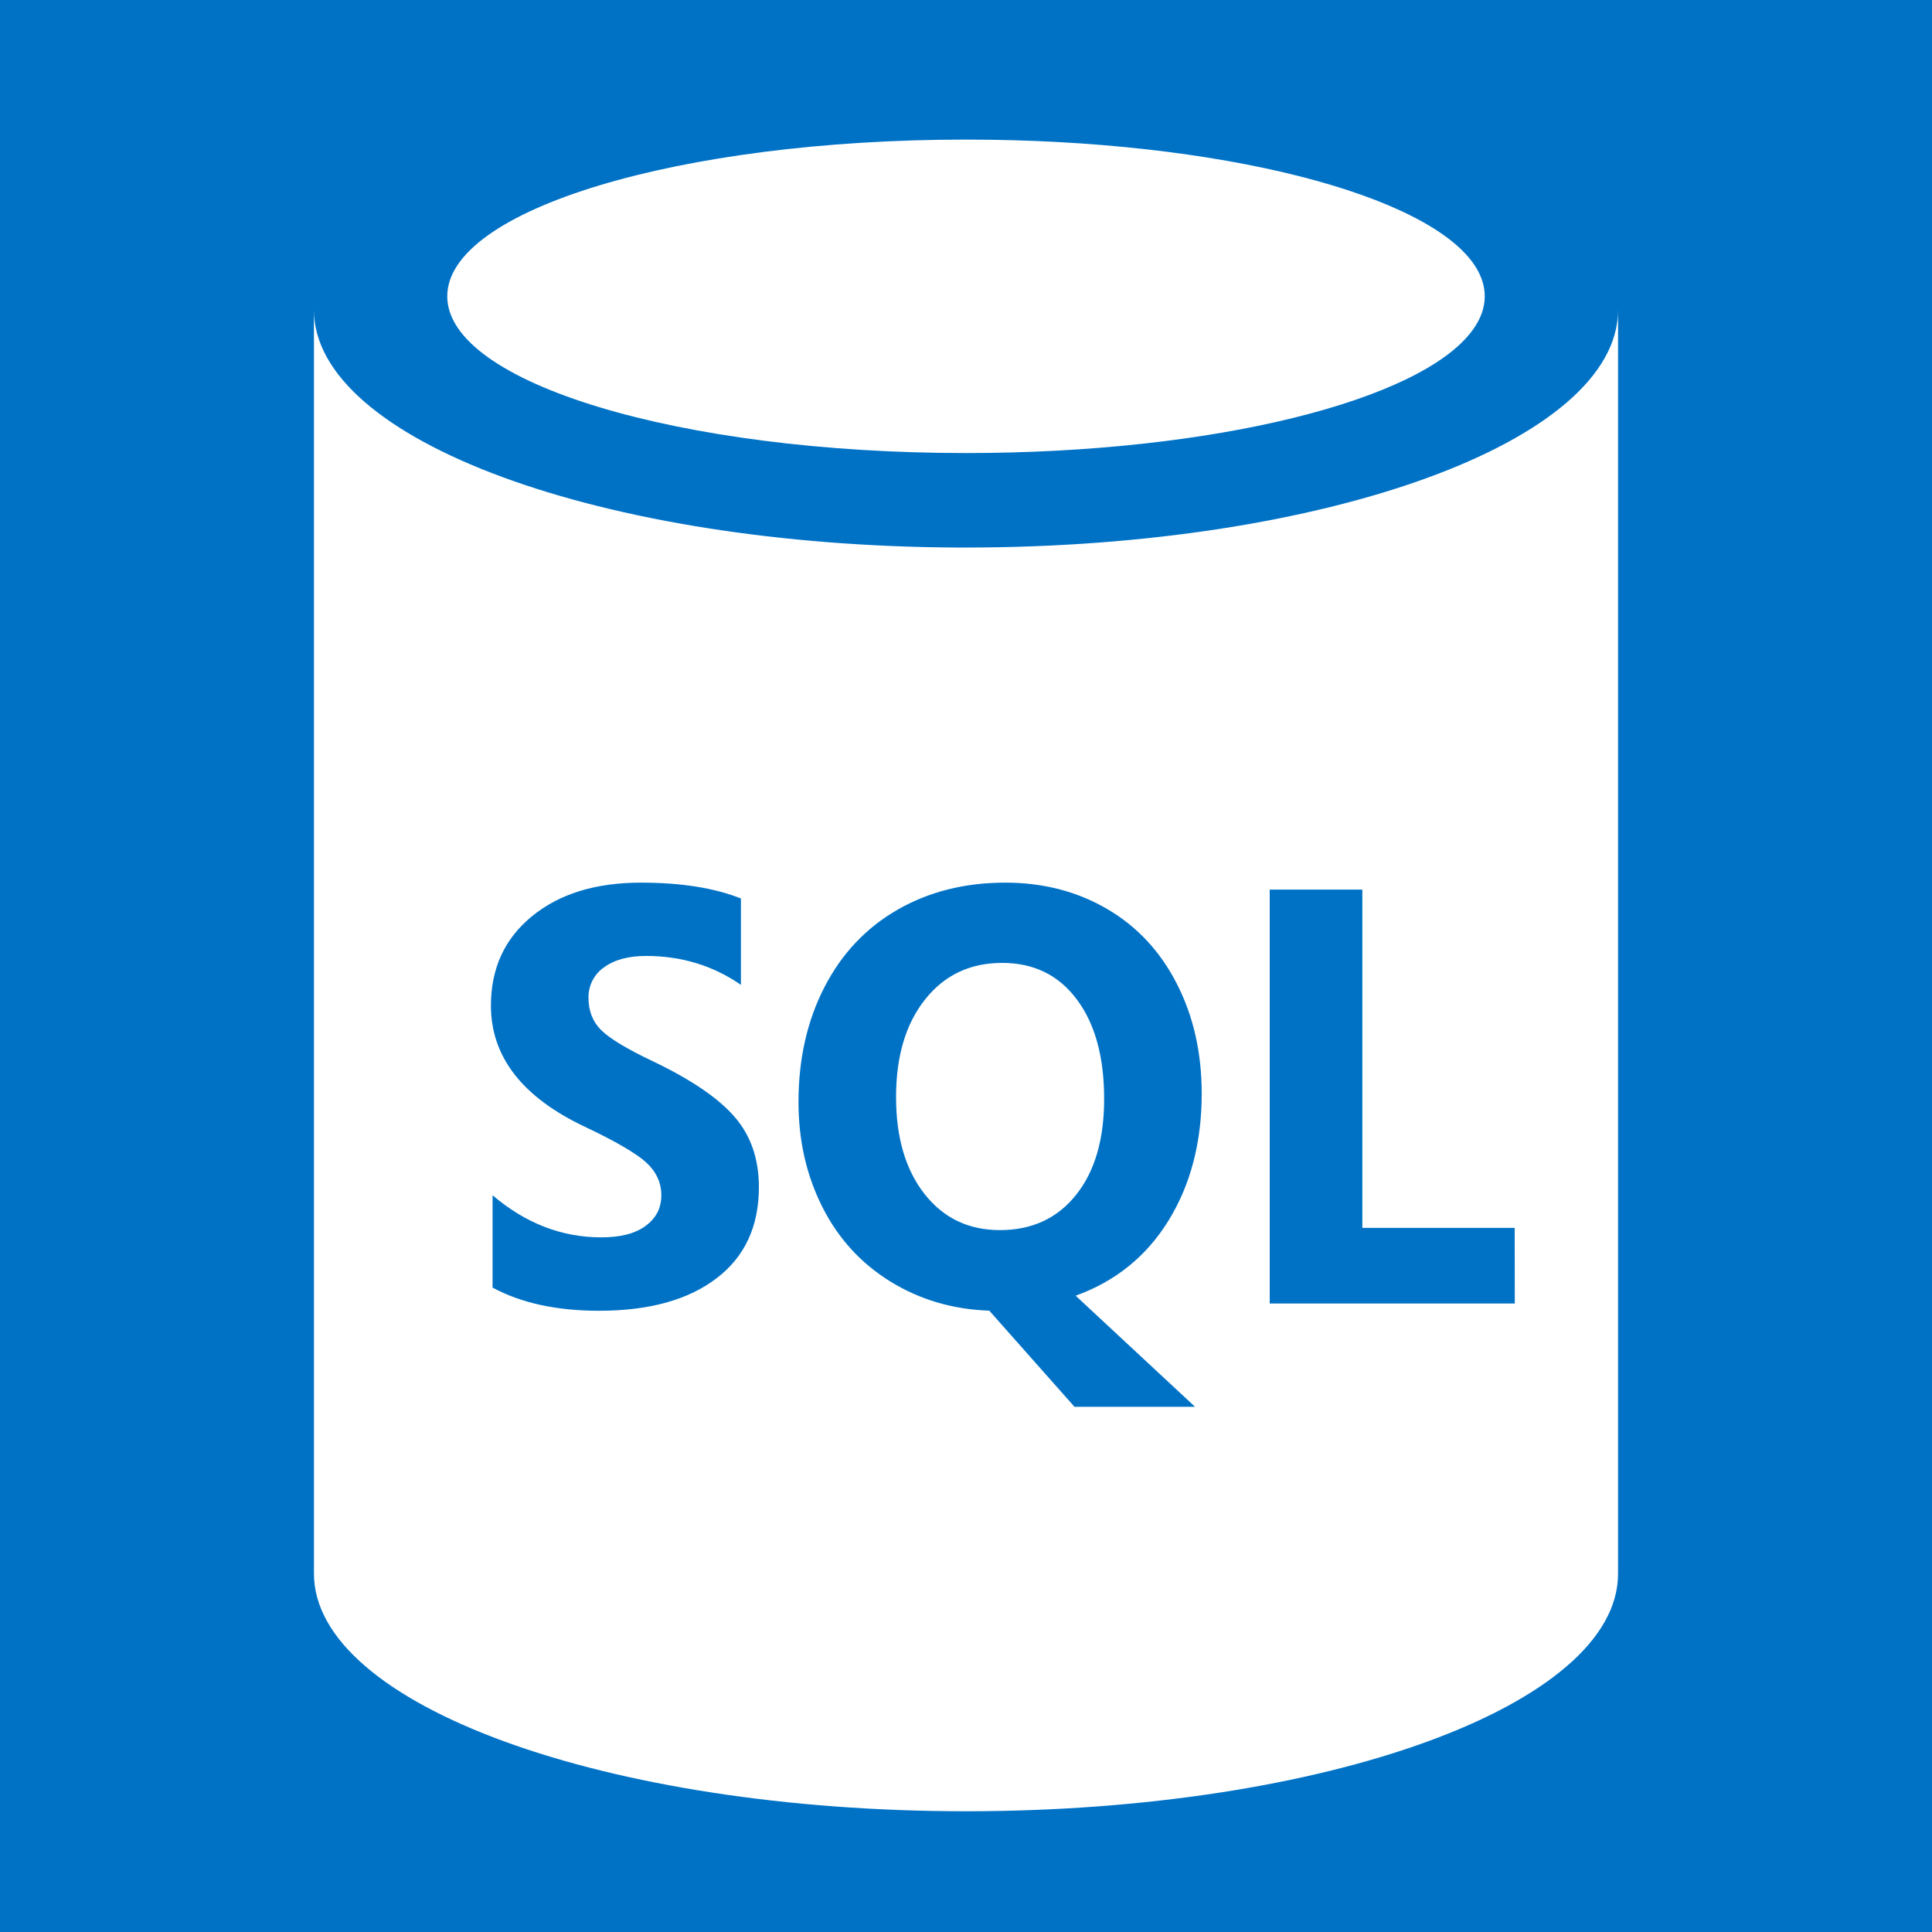
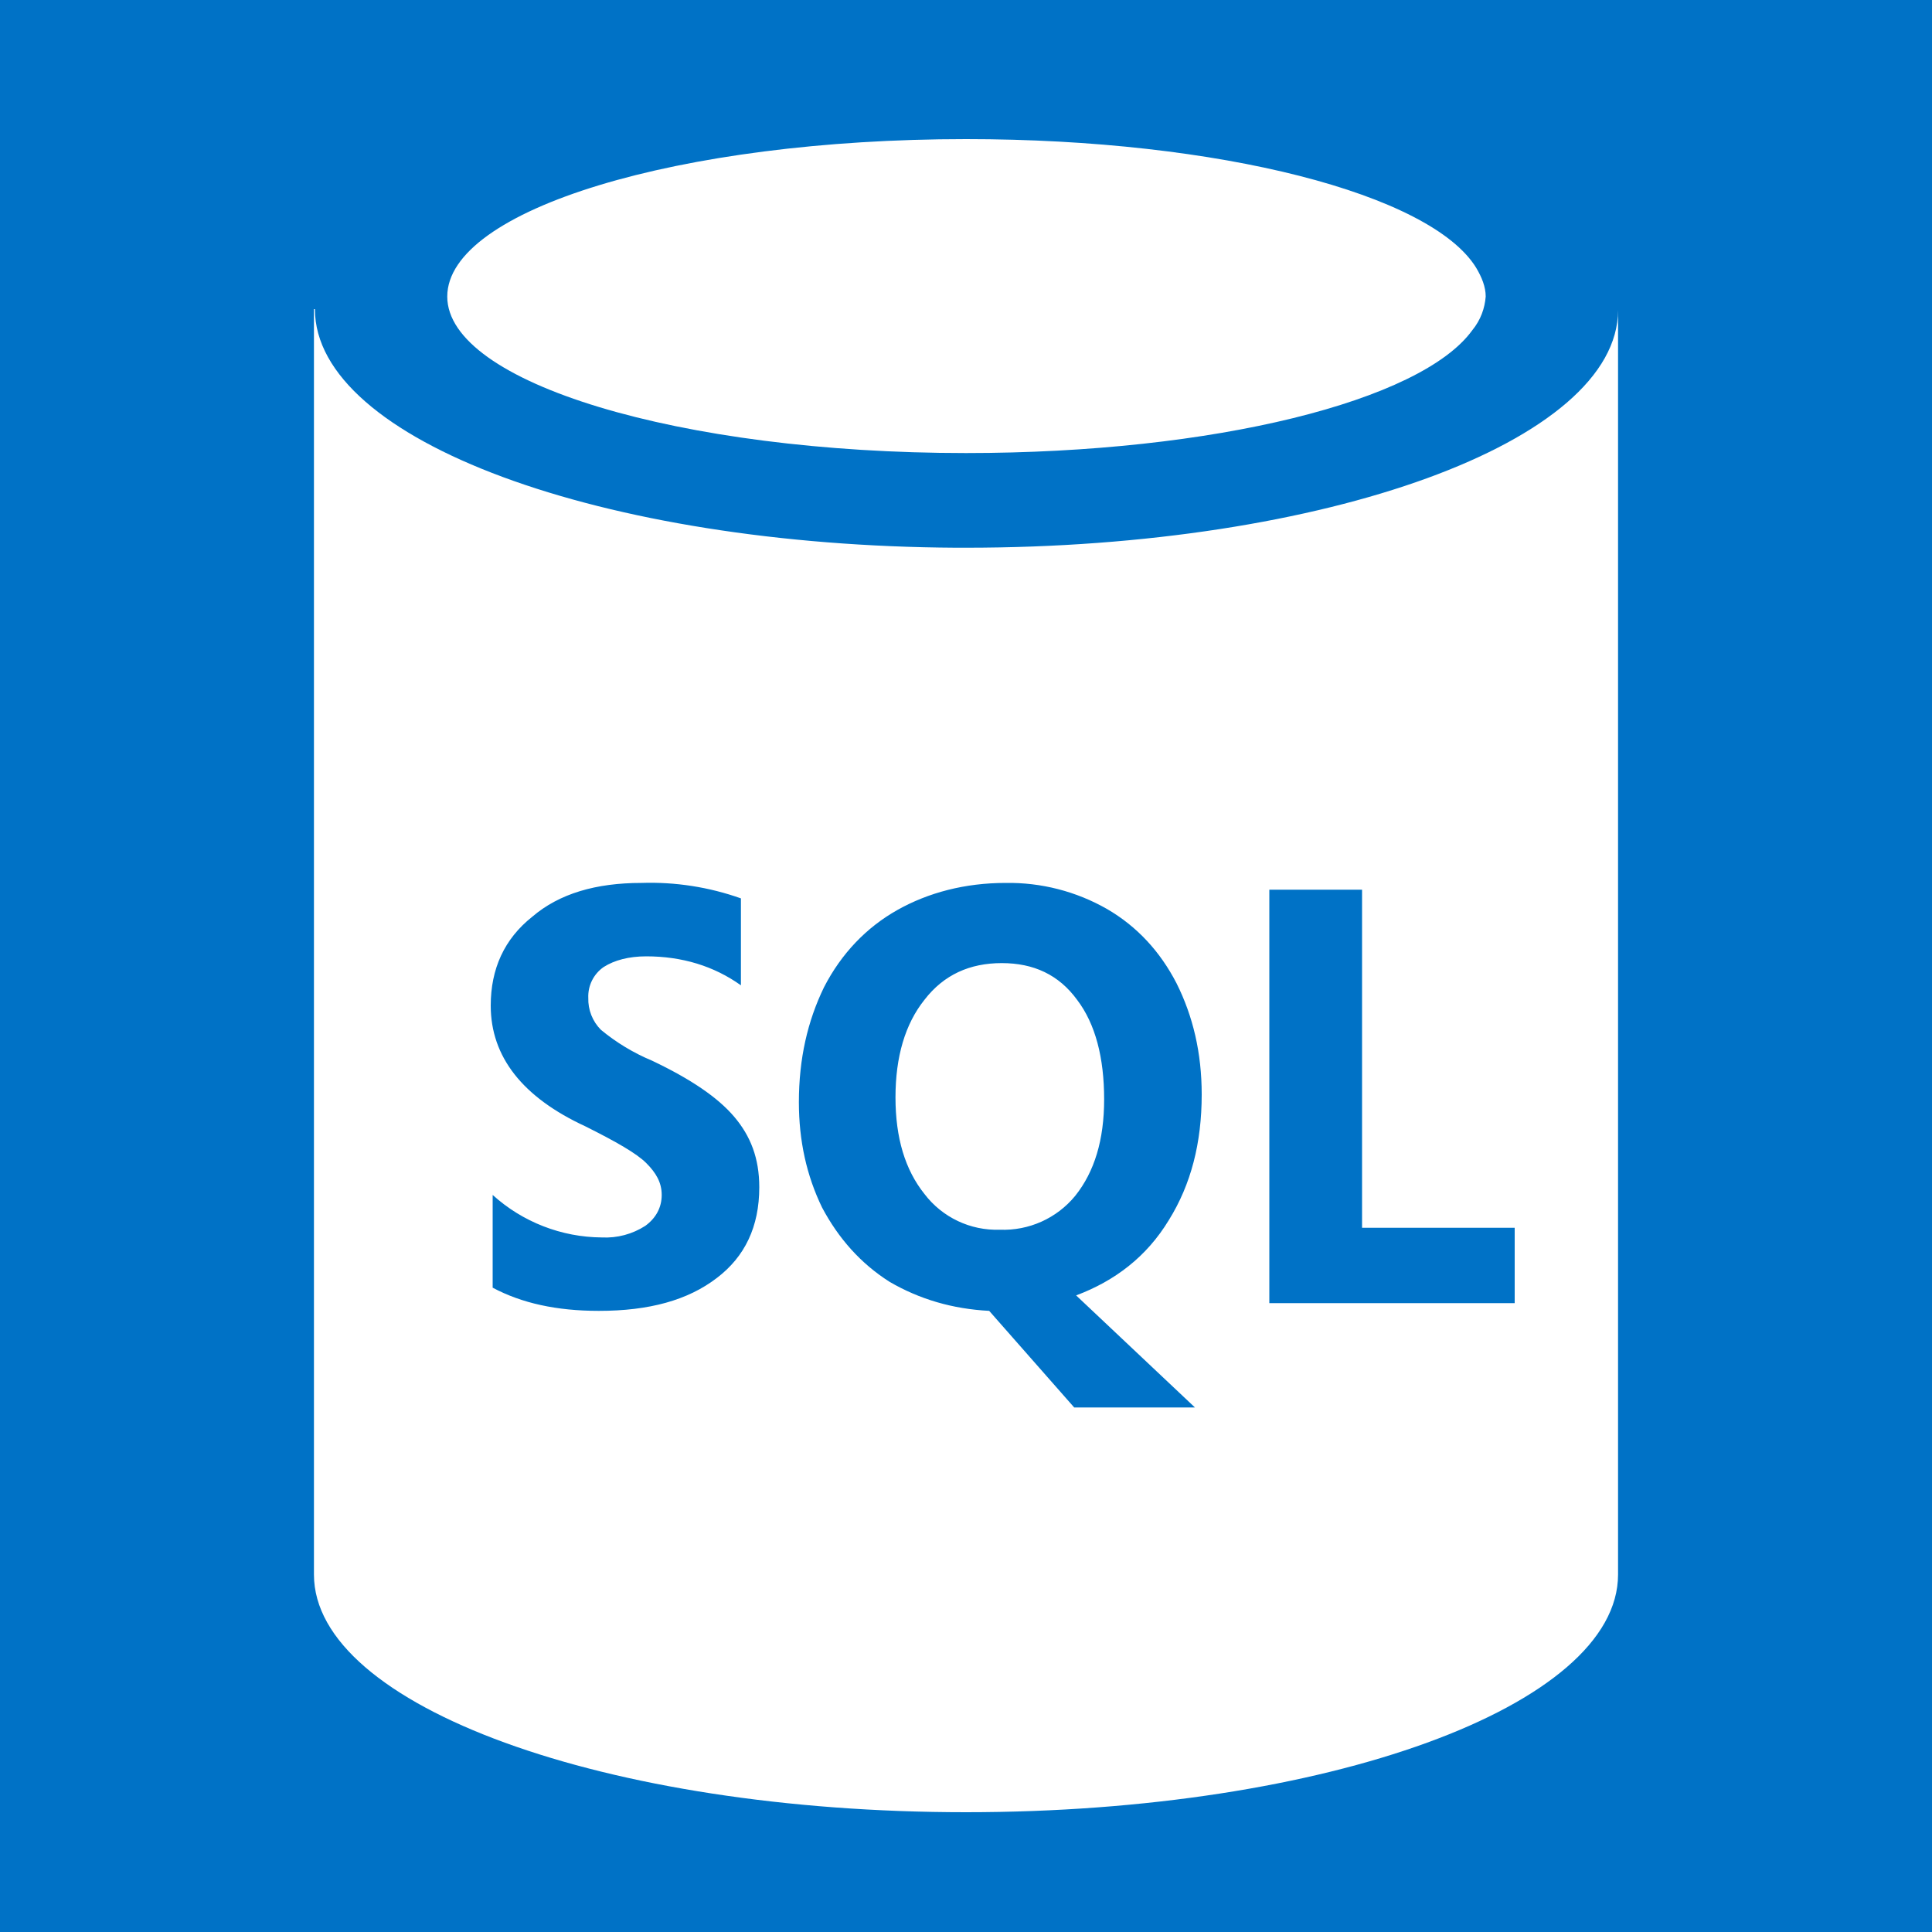
<svg xmlns="http://www.w3.org/2000/svg" viewBox="0 0 20 20">
  <rect width="100%" height="100%" fill="#0072C6" />
-   <path fill-rule="evenodd" clip-rule="evenodd" d="M15.243 3.419C14.712 4.146 12.566 4.69 10 4.69C7.034 4.69 4.63 3.964 4.63 3.067C4.63 2.17 7.034 1.445 10 1.445C12.627 1.445 14.814 2.015 15.279 2.768C15.339 2.865 15.37 2.966 15.37 3.068C15.37 3.189 15.326 3.306 15.243 3.419Z" fill="white" />
-   <path fill-rule="evenodd" clip-rule="evenodd" d="M3.25 3.209V16.29C3.25 17.649 6.272 18.75 10 18.75V18.75C13.728 18.75 16.75 17.649 16.75 16.291V3.209C16.75 4.567 13.727 5.668 10 5.668L9.907 5.668V5.668C6.222 5.65 3.25 4.556 3.25 3.209ZM7.416 13.234C7.71 13.011 7.856 12.696 7.856 12.289C7.856 11.999 7.773 11.755 7.603 11.56C7.434 11.365 7.15 11.173 6.752 10.983C6.485 10.856 6.308 10.749 6.222 10.662C6.135 10.576 6.092 10.464 6.092 10.329C6.091 10.267 6.105 10.206 6.133 10.151C6.161 10.096 6.202 10.049 6.253 10.014C6.36 9.935 6.505 9.896 6.689 9.896C7.055 9.896 7.382 9.996 7.67 10.195V9.301C7.396 9.192 7.051 9.137 6.635 9.137C6.166 9.137 5.79 9.253 5.507 9.485C5.223 9.717 5.082 10.025 5.082 10.41C5.082 10.939 5.406 11.358 6.056 11.665C6.375 11.816 6.587 11.94 6.691 12.035C6.794 12.131 6.846 12.243 6.846 12.373C6.846 12.505 6.792 12.61 6.684 12.69C6.576 12.77 6.423 12.809 6.225 12.809C5.815 12.809 5.44 12.664 5.099 12.373V13.329C5.395 13.489 5.762 13.569 6.202 13.569C6.718 13.569 7.123 13.457 7.416 13.234ZM12.098 12.633C12.325 12.263 12.44 11.825 12.44 11.322C12.44 10.897 12.354 10.518 12.182 10.183C12.011 9.848 11.77 9.59 11.46 9.409C11.15 9.228 10.799 9.137 10.407 9.137C9.987 9.137 9.615 9.231 9.29 9.418C8.965 9.605 8.713 9.872 8.534 10.22C8.355 10.568 8.266 10.964 8.266 11.408C8.266 11.808 8.349 12.171 8.514 12.497C8.679 12.823 8.914 13.079 9.218 13.267C9.522 13.454 9.863 13.555 10.241 13.568L11.123 14.563H12.371L11.135 13.413C11.549 13.264 11.87 13.003 12.098 12.633ZM11.147 10.346C11.336 10.598 11.43 10.941 11.43 11.376C11.43 11.798 11.332 12.129 11.138 12.371C10.944 12.613 10.682 12.734 10.351 12.734C10.026 12.734 9.766 12.609 9.57 12.359C9.374 12.109 9.276 11.775 9.276 11.357C9.276 10.937 9.375 10.6 9.576 10.347C9.776 10.094 10.042 9.968 10.375 9.968C10.702 9.968 10.959 10.094 11.147 10.346ZM13.144 13.494H15.681L15.68 12.711H14.103V9.209H13.144V13.494Z" fill="white" />
+   <path fill="#fff" fill-rule="evenodd" d="M15.24 3.42c-.53.73-2.67 1.27-5.24 1.27-2.97 0-5.37-.73-5.37-1.62 0-.9 2.4-1.63 5.37-1.63 2.63 0 4.81.57 5.28 1.33.06.1.1.2.1.3-.01.12-.05.24-.14.35Z" clip-rule="evenodd" />
+   <path fill="#fff" fill-rule="evenodd" d="M3.25 3.2V16.3c0 1.36 3.02 2.46 6.75 2.46s6.75-1.1 6.75-2.46V3.21c0 1.36-3.02 2.46-6.75 2.46h-.1C6.23 5.65 3.26 4.56 3.26 3.2Zm4.17 10.03c.29-.22.44-.53.44-.94 0-.3-.09-.53-.26-.73-.17-.2-.45-.39-.85-.58a2.09 2.09 0 0 1-.53-.32.45.45 0 0 1-.13-.33.37.37 0 0 1 .16-.32c.11-.07.26-.11.44-.11.37 0 .7.1.98.3v-.9a2.8 2.8 0 0 0-1.03-.16c-.47 0-.85.11-1.13.35-.29.23-.43.54-.43.92 0 .53.33.95.98 1.25.32.16.53.28.63.38.1.1.16.2.16.33s-.06.24-.17.32a.76.76 0 0 1-.45.12 1.7 1.7 0 0 1-1.13-.44v.96c.3.16.66.24 1.1.24.52 0 .92-.11 1.22-.34Zm4.68-.6c.23-.37.34-.8.34-1.3 0-.43-.09-.81-.26-1.15-.17-.33-.41-.59-.72-.77a2.05 2.05 0 0 0-1.05-.27c-.42 0-.8.1-1.12.28-.32.18-.58.45-.76.8-.17.35-.26.74-.26 1.19 0 .4.08.76.24 1.09.17.32.4.58.7.77.31.18.65.28 1.03.3l.88 1h1.25l-1.23-1.16c.4-.15.73-.4.96-.78Zm-.95-2.28c.19.25.28.6.28 1.03 0 .42-.1.75-.3 1a.96.96 0 0 1-.78.35.94.94 0 0 1-.78-.37c-.2-.25-.3-.58-.3-1 0-.42.1-.76.3-1.01.2-.26.47-.38.8-.38.33 0 .59.12.78.38Zm2 3.14h2.53v-.78H14.1v-3.5h-.96v4.28Z" clip-rule="evenodd" />
</svg>
